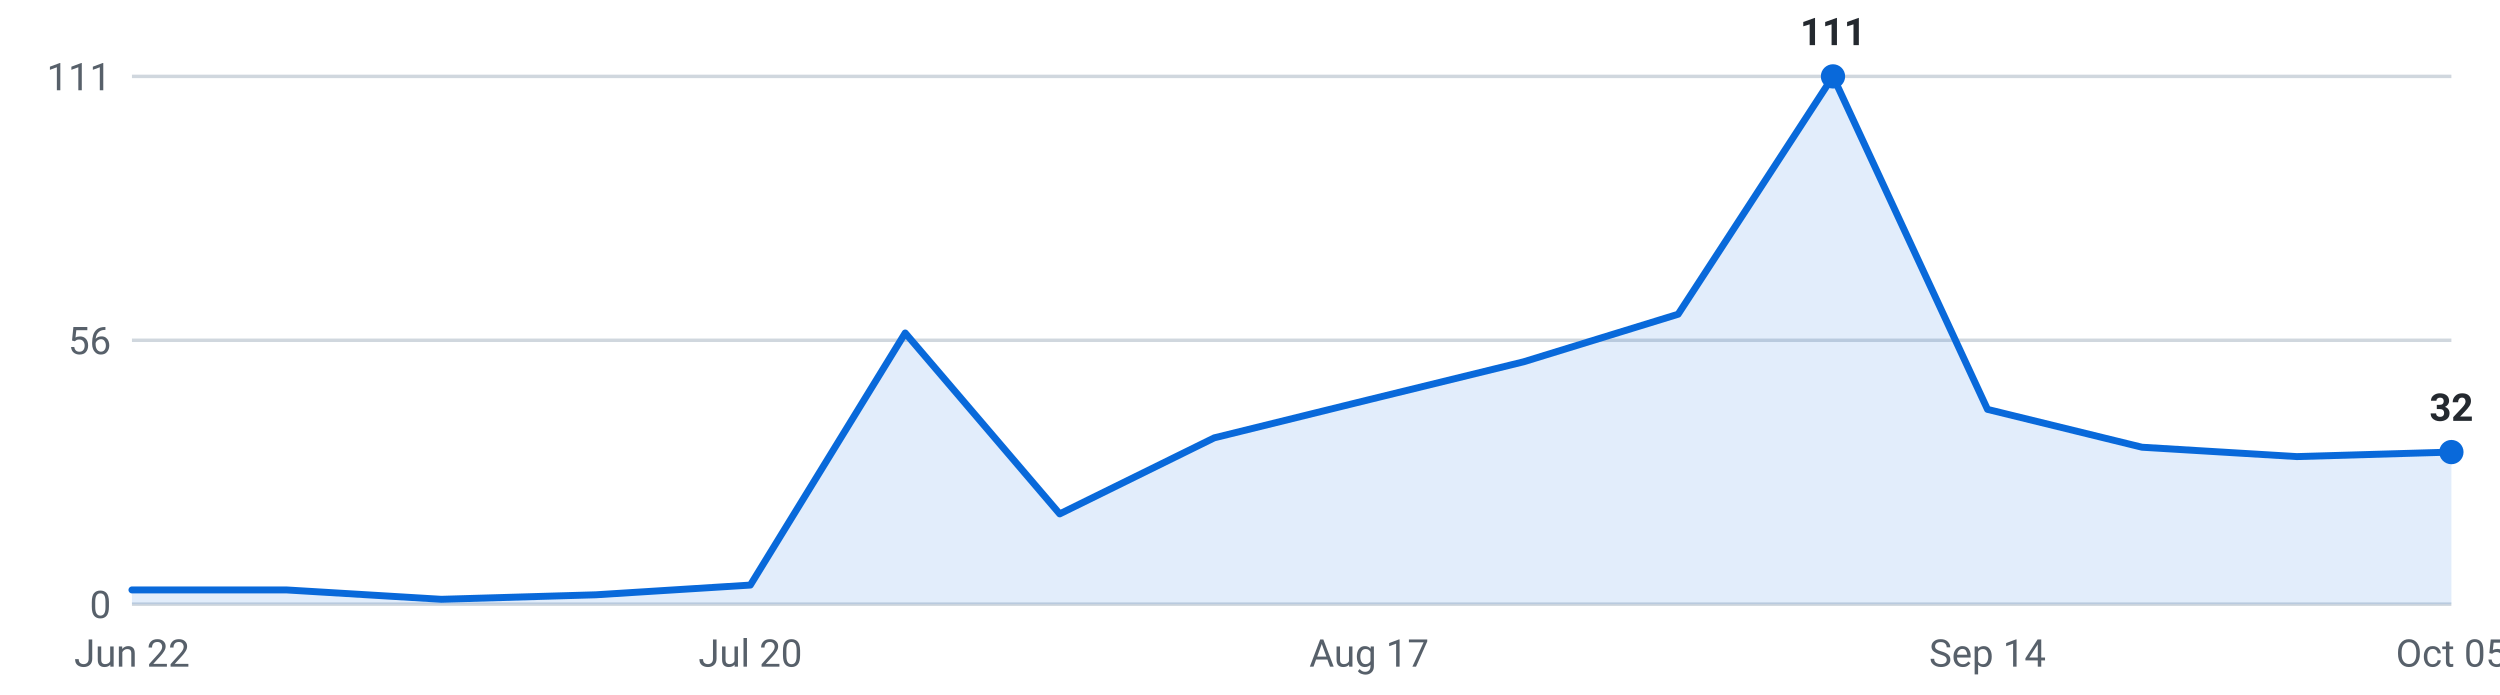
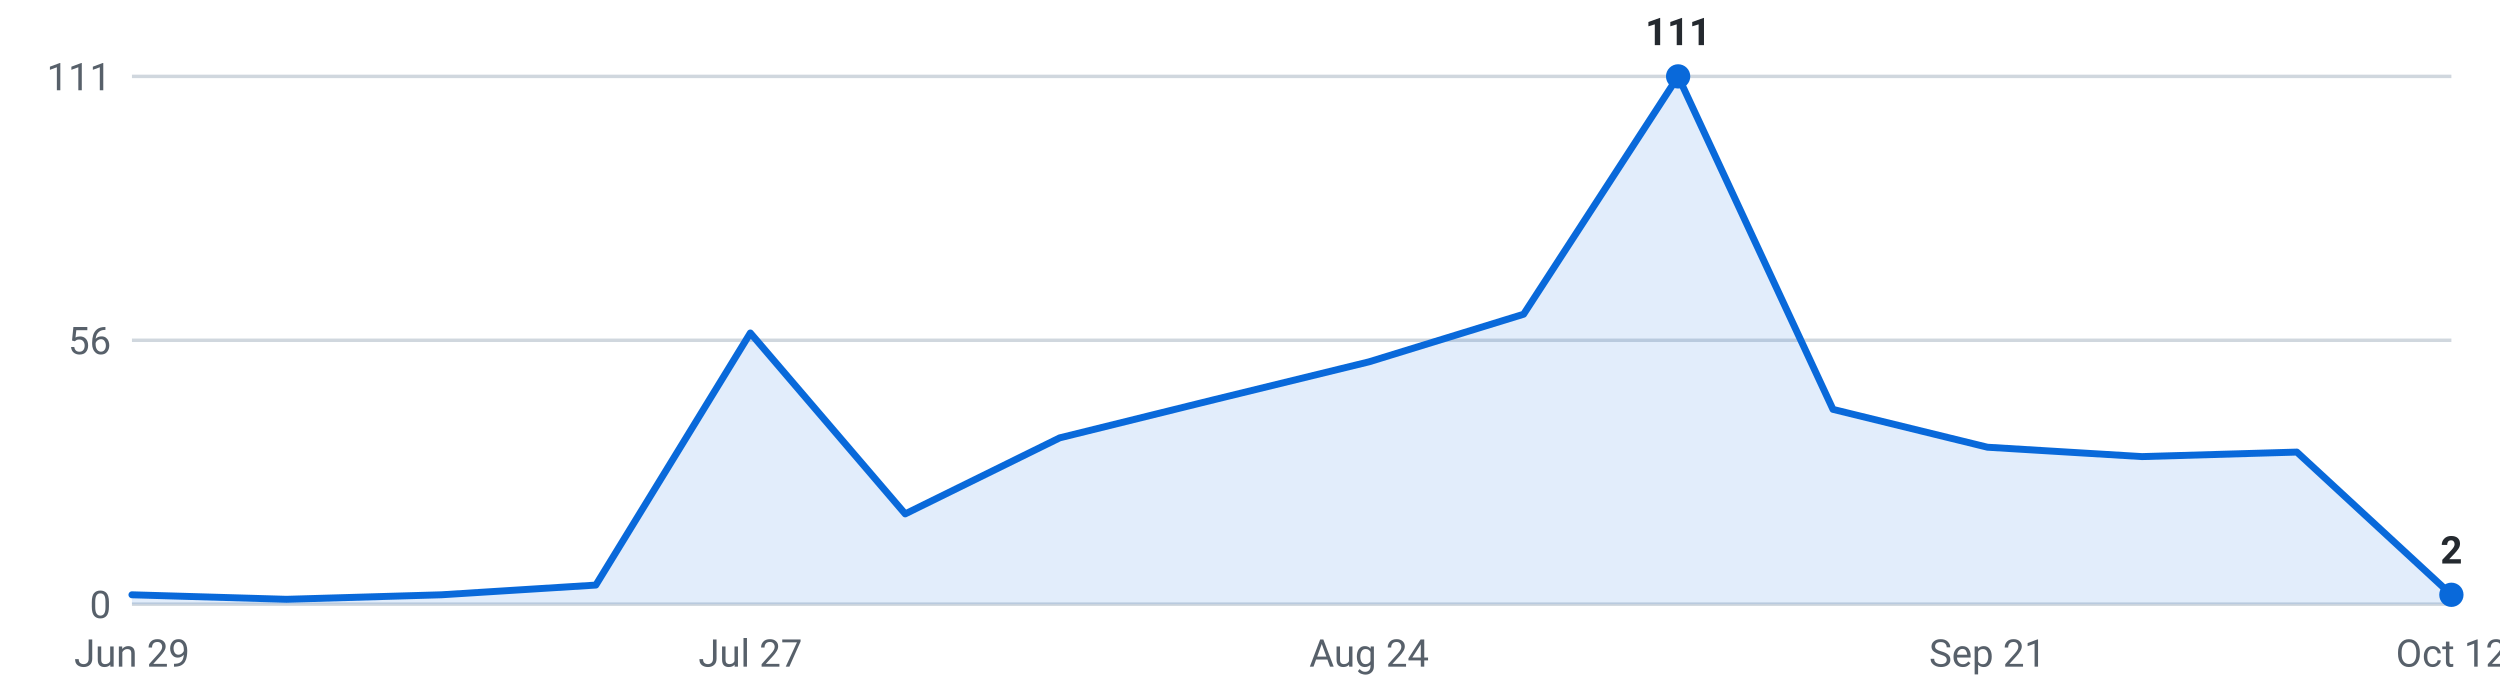
<svg xmlns="http://www.w3.org/2000/svg" viewBox="0 0 720 200" width="720" height="200" role="img" aria-label="Internships posted per week, last 16 weeks">
  <g font-family="-apple-system,Segoe UI,Roboto,sans-serif" font-size="11">
    <line x1="38" y1="174.0" x2="706" y2="174.0" stroke="#d0d7de" stroke-width="1" />
    <text x="32" y="178.0" text-anchor="end" fill="#57606a">0</text>
    <line x1="38" y1="98.0" x2="706" y2="98.0" stroke="#d0d7de" stroke-width="1" />
    <text x="32" y="102.0" text-anchor="end" fill="#57606a">56</text>
    <line x1="38" y1="22.0" x2="706" y2="22.0" stroke="#d0d7de" stroke-width="1" />
    <text x="32" y="26.0" text-anchor="end" fill="#57606a">111</text>
-     <path d="M38.0,174 L38.0,169.9 L82.5,169.9 L127.1,172.6 L171.6,171.3 L216.1,168.5 L260.7,95.9 L305.2,148.0 L349.7,126.1 L394.3,115.1 L438.8,104.2 L483.3,90.5 L527.9,22.0 L572.4,117.9 L616.9,128.8 L661.5,131.5 L706.0,130.2 L706.0,174 Z" fill="#0969da" fill-opacity="0.12" />
-     <polyline points="38.0,169.9 82.5,169.9 127.1,172.6 171.6,171.3 216.1,168.5 260.7,95.9 305.2,148.0 349.7,126.1 394.3,115.1 438.8,104.2 483.3,90.5 527.9,22.0 572.4,117.9 616.9,128.8 661.5,131.5 706.0,130.2" fill="none" stroke="#0969da" stroke-width="2" stroke-linejoin="round" stroke-linecap="round" />
-     <circle cx="527.9" cy="22.0" r="3.5" fill="#0969da" />
-     <text x="527.9" y="13.0" text-anchor="middle" fill="#24292f" font-weight="600">111</text>
-     <circle cx="706.0" cy="130.2" r="3.5" fill="#0969da" />
-     <text x="706.0" y="121.2" text-anchor="middle" fill="#24292f" font-weight="600">32</text>
-     <text x="38.0" y="192" text-anchor="middle" fill="#57606a">Jun 22</text>
-     <text x="216.1" y="192" text-anchor="middle" fill="#57606a">Jul 20</text>
-     <text x="394.3" y="192" text-anchor="middle" fill="#57606a">Aug 17</text>
-     <text x="572.4" y="192" text-anchor="middle" fill="#57606a">Sep 14</text>
-     <text x="706.0" y="192" text-anchor="middle" fill="#57606a">Oct 05</text>
+     <path d="M38.0,174 L38.0,171.3 L82.5,172.6 L127.1,171.3 L171.6,168.5 L216.1,95.9 L260.7,148.0 L305.2,126.1 L349.7,115.1 L394.3,104.2 L438.8,90.5 L483.3,22.0 L527.9,117.9 L572.4,128.8 L616.9,131.5 L661.5,130.2 L706.0,171.3 L706.0,174 Z" fill="#0969da" fill-opacity="0.12" />
+     <polyline points="38.0,171.3 82.5,172.6 127.1,171.3 171.6,168.5 216.1,95.9 260.7,148.0 305.2,126.1 349.7,115.1 394.3,104.2 438.8,90.5 483.3,22.0 527.9,117.9 572.4,128.8 616.9,131.5 661.5,130.2 706.0,171.3" fill="none" stroke="#0969da" stroke-width="2" stroke-linejoin="round" stroke-linecap="round" />
+     <circle cx="483.3" cy="22.0" r="3.5" fill="#0969da" />
+     <text x="483.3" y="13.0" text-anchor="middle" fill="#24292f" font-weight="600">111</text>
+     <circle cx="706.0" cy="171.3" r="3.5" fill="#0969da" />
+     <text x="706.0" y="162.3" text-anchor="middle" fill="#24292f" font-weight="600">2</text>
+     <text x="38.0" y="192" text-anchor="middle" fill="#57606a">Jun 29</text>
+     <text x="216.1" y="192" text-anchor="middle" fill="#57606a">Jul 27</text>
+     <text x="394.3" y="192" text-anchor="middle" fill="#57606a">Aug 24</text>
+     <text x="572.4" y="192" text-anchor="middle" fill="#57606a">Sep 21</text>
+     <text x="706.0" y="192" text-anchor="middle" fill="#57606a">Oct 12</text>
  </g>
</svg>
